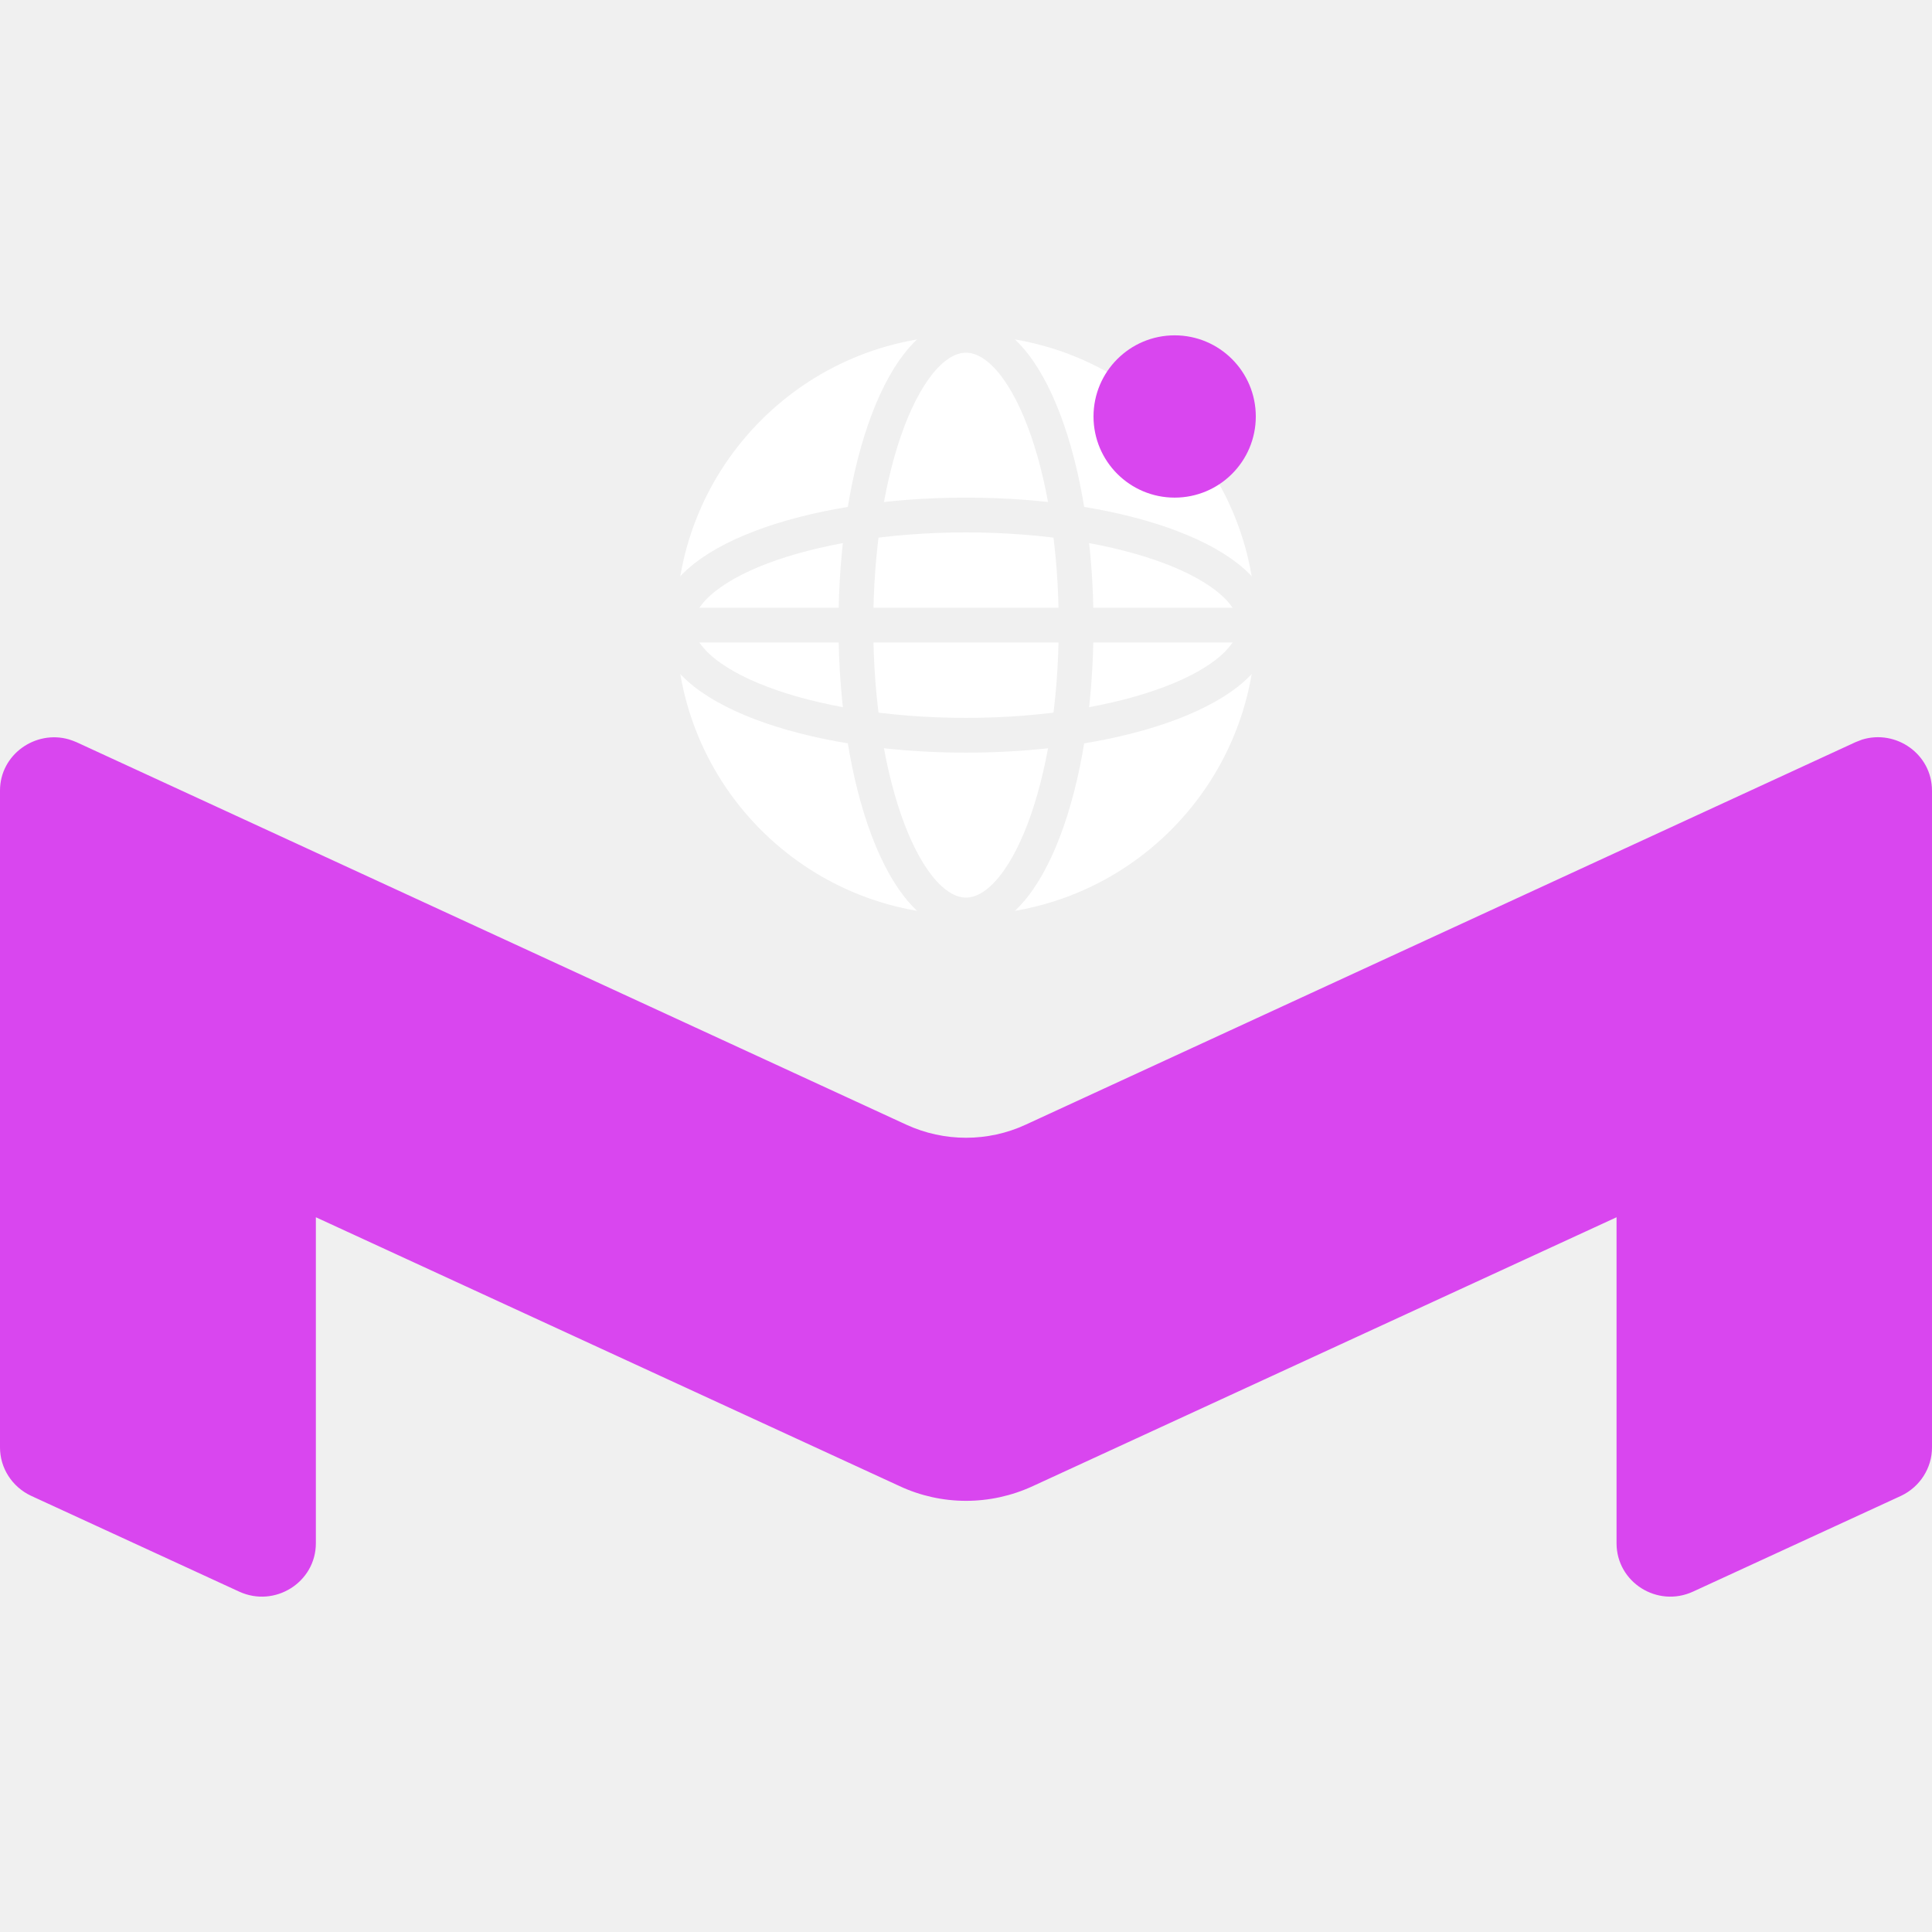
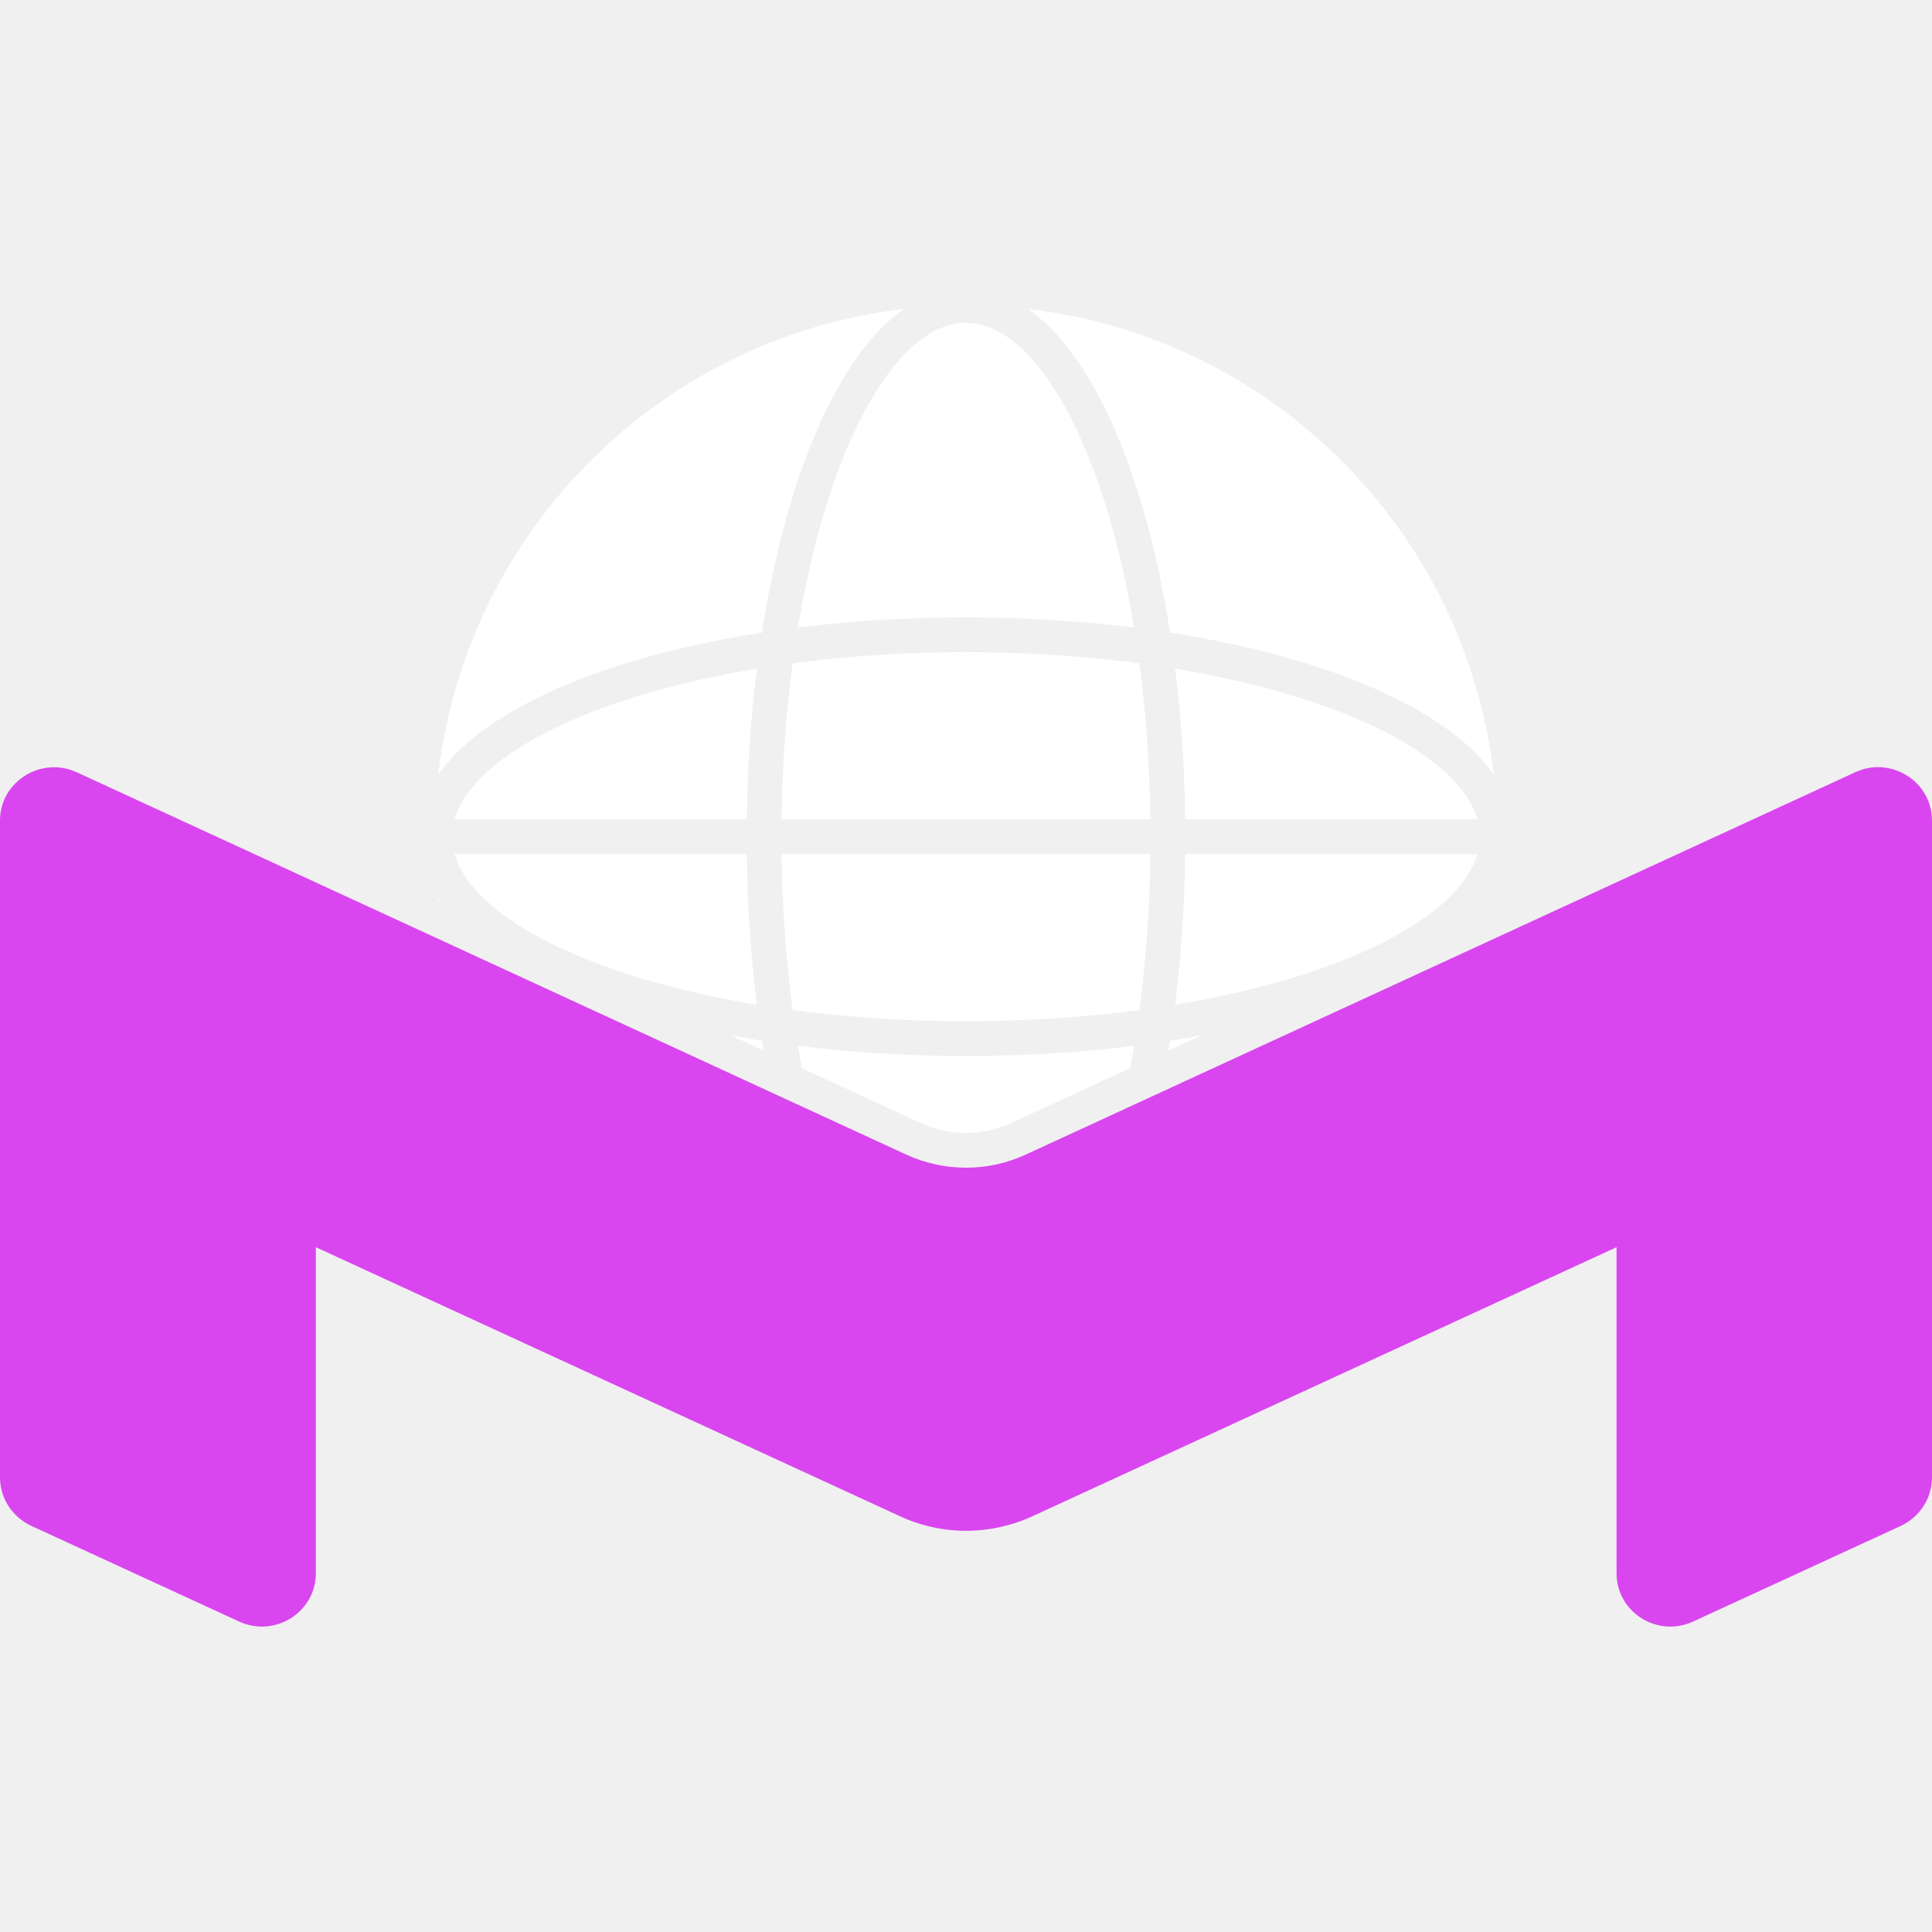
<svg xmlns="http://www.w3.org/2000/svg" viewBox="0 0 1000 1000" role="img" aria-label="MacroBrief">
  <mask id="mbgrat9">
    <rect width="1000" height="698.86" fill="#fff" />
-     <ellipse cx="500" cy="196" rx="150" ry="57.0" fill="none" stroke="#000" stroke-width="18" />
-     <ellipse cx="500" cy="196" rx="57.0" ry="150" fill="none" stroke="#000" stroke-width="18" />
-     <line x1="350" y1="196" x2="650" y2="196" stroke="#000" stroke-width="18" />
+     <ellipse cx="500" cy="290" rx="275" ry="104.5" fill="none" stroke="#000" stroke-width="18" />
+     <ellipse cx="500" cy="290" rx="104.5" ry="275" fill="none" stroke="#000" stroke-width="18" />
+     <line x1="225" y1="290" x2="775" y2="290" stroke="#000" stroke-width="18" />
+     <path d="M1000,281.63v340c0,10.67-6.26,20.42-16.01,25.04l-107.66,49.57c-18.47,8.52-39.61-4.82-39.61-25.04v-168.72l-302.13,139.16c-21.96,10.16-47.21,10.16-68.97,0l-302.13-139.16v168.72c0,20.22-21.24,33.56-39.72,25.04l-107.66-49.57c-9.85-4.62-16.11-14.37-16.11-25.04v-340c0-18.68,18.37-31.51,35.71-26.48,1.33.41,2.67.92,3.9,1.44l429.49,197.97c19.6,9.03,42.28,9.03,61.78,0l429.49-197.97c1.03-.41,2.26-.92,3.39-1.33,17.65-5.44,36.23,7.49,36.23,26.38Z" fill="#000" stroke="#000" stroke-width="36" />
  </mask>
-   <g transform="translate(0,127.57)">
+   <g transform="translate(0,143.07)">
+     <circle cx="500" cy="290" r="275" fill="#ffffff" mask="url(#mbgrat9)" />
    <path fill="#d946ef" d="M1000,281.63v340c0,10.67-6.26,20.42-16.01,25.04l-107.66,49.57c-18.47,8.52-39.61-4.82-39.61-25.04v-168.72l-302.13,139.16c-21.96,10.16-47.21,10.16-68.97,0l-302.13-139.16v168.72c0,20.22-21.24,33.56-39.72,25.04l-107.66-49.57c-9.85-4.62-16.11-14.37-16.11-25.04v-340c0-18.68,18.37-31.51,35.71-26.48,1.33.41,2.67.92,3.9,1.44l429.49,197.97c19.6,9.03,42.28,9.03,61.78,0l429.49-197.97c1.03-.41,2.26-.92,3.39-1.33,17.65-5.44,36.23,7.49,36.23,26.38Z" />
-     <circle cx="500" cy="196" r="150" fill="#ffffff" mask="url(#mbgrat9)" />
-     <circle cx="608" cy="88" r="42" fill="#d946ef" />
  </g>
</svg>
